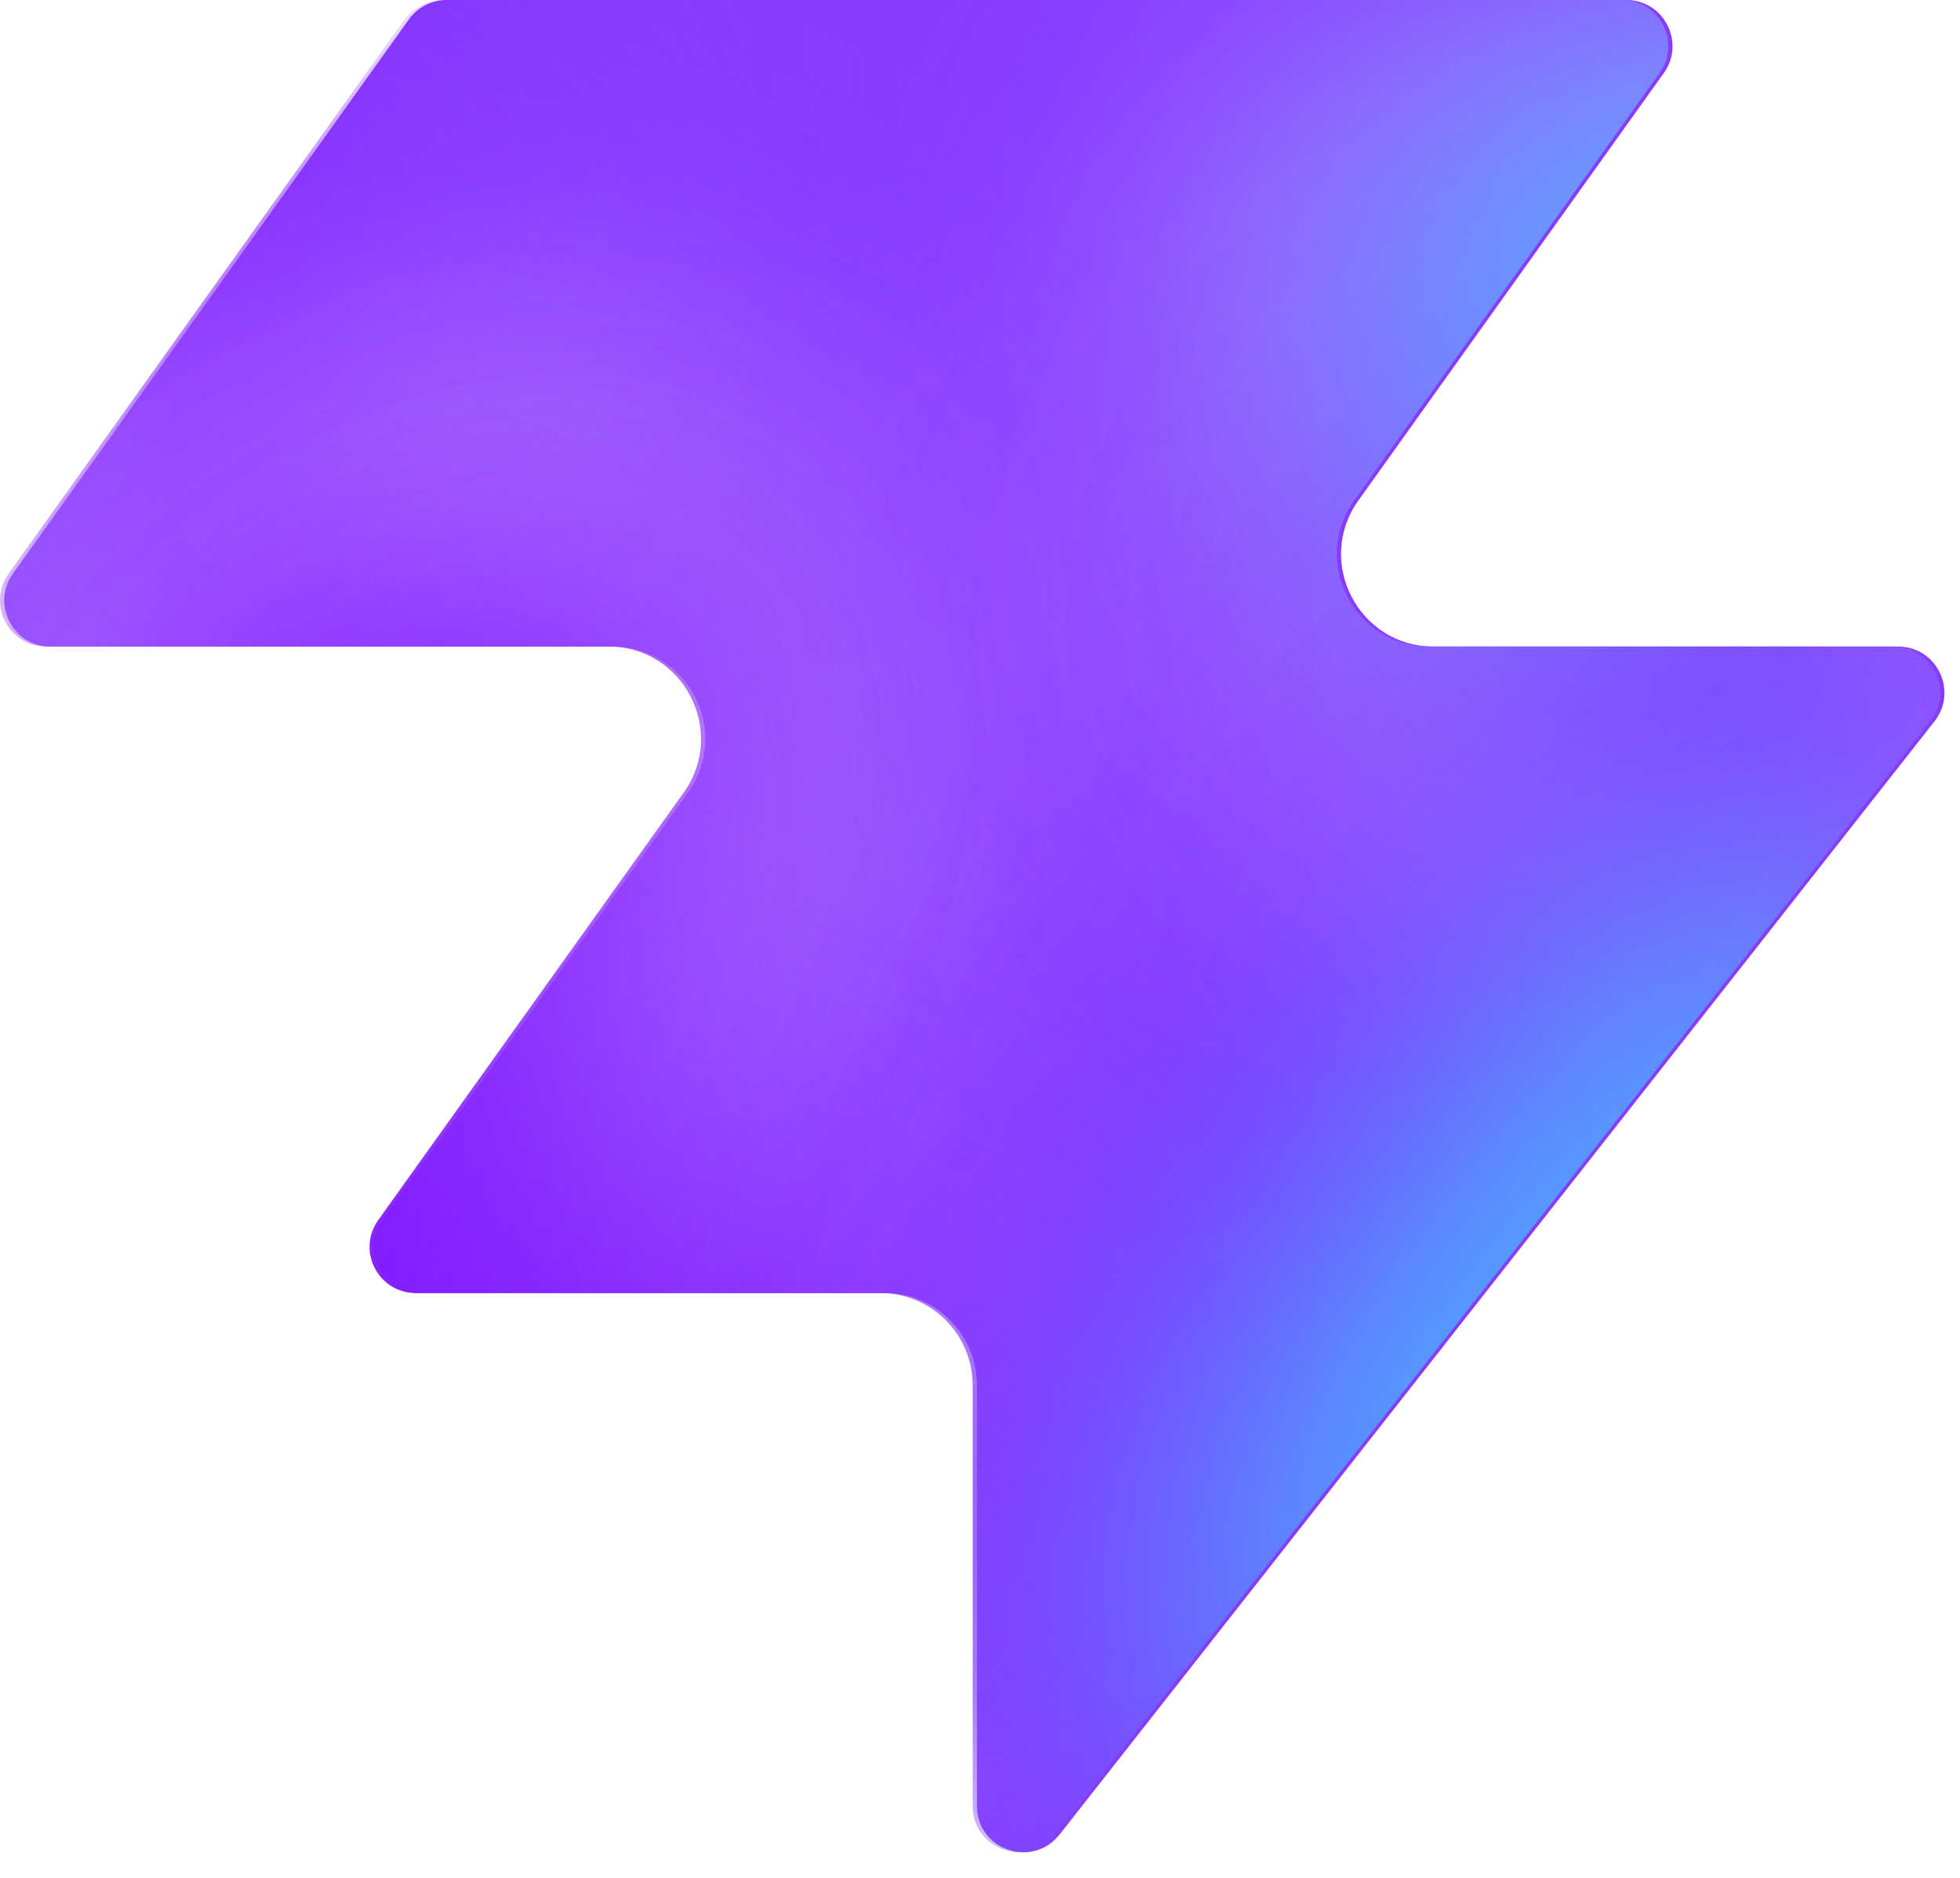
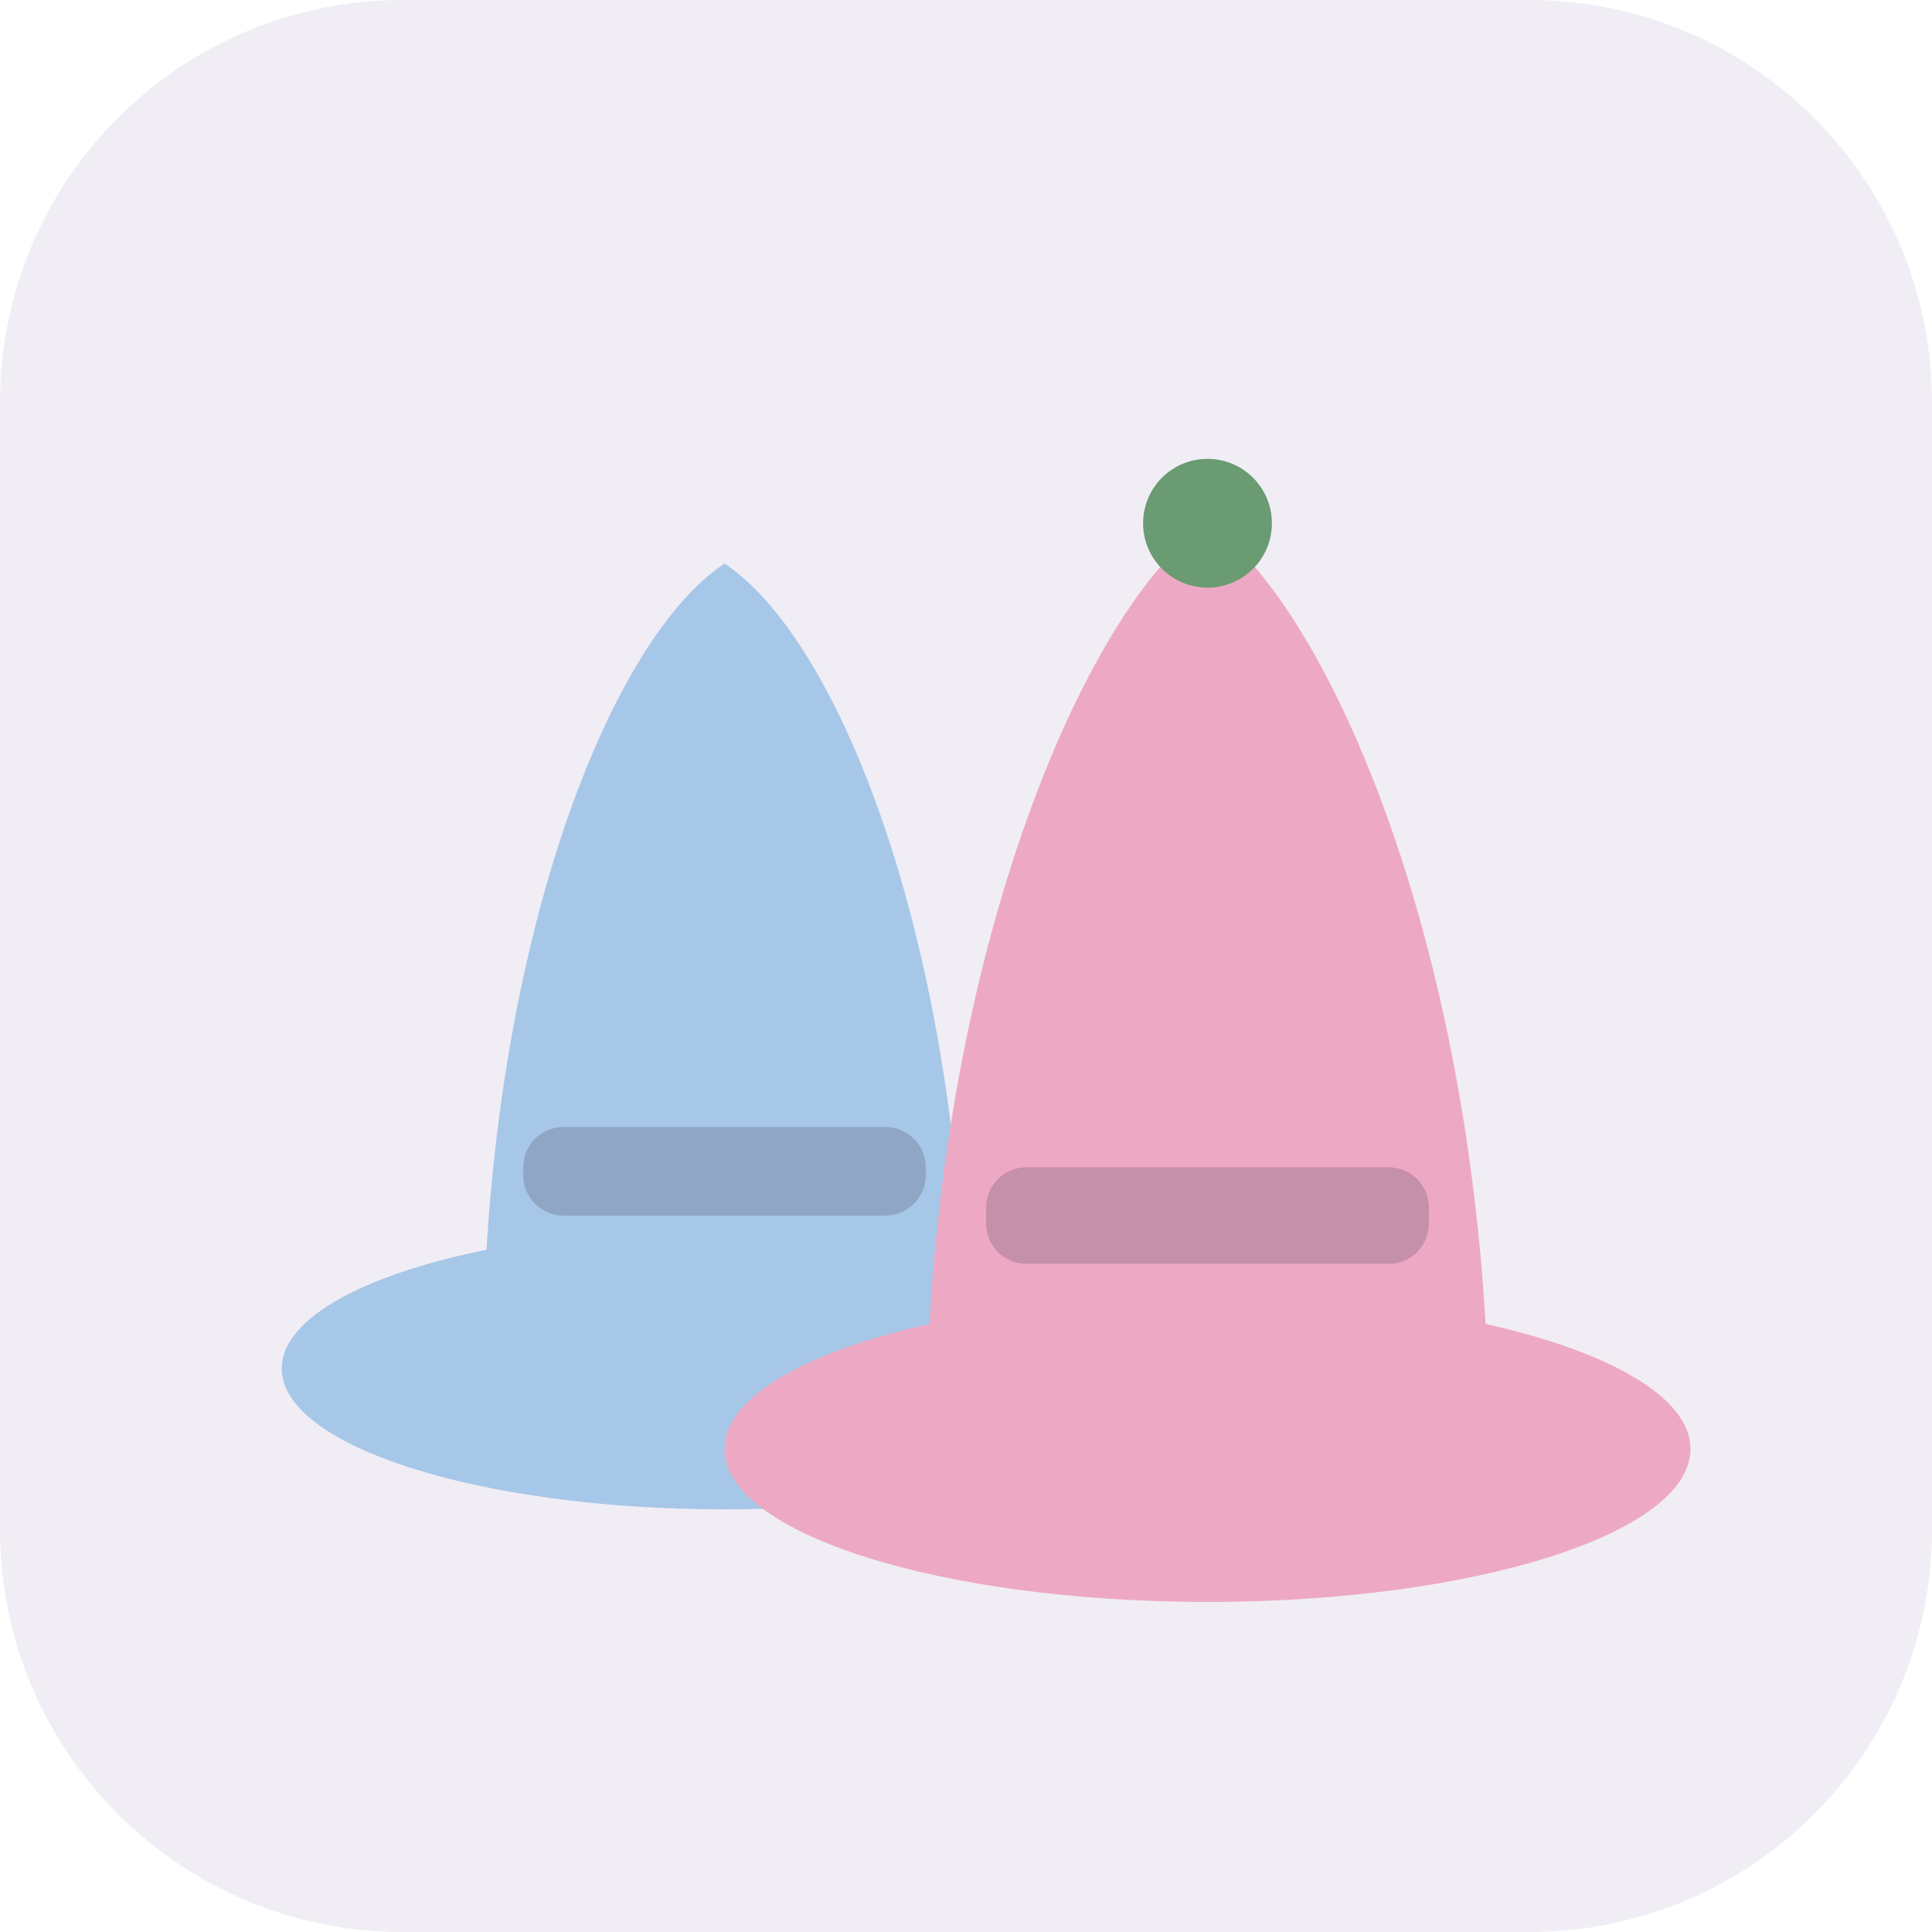
- <svg xmlns="http://www.w3.org/2000/svg" width="48" height="46" fill="none" viewBox="0 0 48 46">
-   <path fill="#863bff" d="M25.946 44.938c-.664.845-2.021.375-2.021-.698V33.937a2.26 2.26 0 0 0-2.262-2.262H10.287c-.92 0-1.456-1.04-.92-1.788l7.48-10.471c1.07-1.497 0-3.578-1.842-3.578H1.237c-.92 0-1.456-1.04-.92-1.788L10.013.474c.214-.297.556-.474.92-.474h28.894c.92 0 1.456 1.04.92 1.788l-7.48 10.471c-1.07 1.498 0 3.579 1.842 3.579h11.377c.943 0 1.473 1.088.89 1.83L25.947 44.94z" style="fill:#863bff;fill:color(display-p3 .525 .23 1);fill-opacity:1" />
-   <mask id="a" width="48" height="46" x="0" y="0" maskUnits="userSpaceOnUse" style="mask-type:alpha">
-     <path fill="#000" d="M25.842 44.938c-.664.844-2.021.375-2.021-.698V33.937a2.26 2.26 0 0 0-2.262-2.262H10.183c-.92 0-1.456-1.04-.92-1.788l7.48-10.471c1.07-1.498 0-3.579-1.842-3.579H1.133c-.92 0-1.456-1.04-.92-1.787L9.91.473c.214-.297.556-.474.92-.474h28.894c.92 0 1.456 1.04.92 1.788l-7.48 10.471c-1.07 1.498 0 3.578 1.842 3.578h11.377c.943 0 1.473 1.088.89 1.832L25.843 44.94z" style="fill:#000;fill-opacity:1" />
-   </mask>
-   <g mask="url(#a)">
-     <g filter="url(#b)">
-       <ellipse cx="5.508" cy="14.704" fill="#ede6ff" rx="5.508" ry="14.704" style="fill:#ede6ff;fill:color(display-p3 .927 .903 1);fill-opacity:1" transform="matrix(.00324 1 1 -.00324 -4.47 31.516)" />
-     </g>
-     <g filter="url(#c)">
-       <ellipse cx="10.399" cy="29.851" fill="#ede6ff" rx="10.399" ry="29.851" style="fill:#ede6ff;fill:color(display-p3 .927 .903 1);fill-opacity:1" transform="matrix(.00324 1 1 -.00324 -39.328 7.883)" />
-     </g>
-     <g filter="url(#d)">
-       <ellipse cx="5.508" cy="30.487" fill="#7e14ff" rx="5.508" ry="30.487" style="fill:#7e14ff;fill:color(display-p3 .492 .077 1);fill-opacity:1" transform="rotate(89.814 -25.913 -14.639)scale(1 -1)" />
-     </g>
-     <g filter="url(#e)">
-       <ellipse cx="5.508" cy="30.599" fill="#7e14ff" rx="5.508" ry="30.599" style="fill:#7e14ff;fill:color(display-p3 .492 .077 1);fill-opacity:1" transform="rotate(89.814 -32.644 -3.334)scale(1 -1)" />
-     </g>
-     <g filter="url(#f)">
-       <ellipse cx="5.508" cy="30.599" fill="#7e14ff" rx="5.508" ry="30.599" style="fill:#7e14ff;fill:color(display-p3 .492 .077 1);fill-opacity:1" transform="matrix(.00324 1 1 -.00324 -34.34 30.47)" />
-     </g>
-     <g filter="url(#g)">
-       <ellipse cx="14.072" cy="22.078" fill="#ede6ff" rx="14.072" ry="22.078" style="fill:#ede6ff;fill:color(display-p3 .927 .903 1);fill-opacity:1" transform="rotate(93.35 24.506 48.493)scale(-1 1)" />
-     </g>
-     <g filter="url(#h)">
-       <ellipse cx="3.47" cy="21.501" fill="#7e14ff" rx="3.47" ry="21.501" style="fill:#7e14ff;fill:color(display-p3 .492 .077 1);fill-opacity:1" transform="rotate(89.009 28.708 47.59)scale(-1 1)" />
-     </g>
-     <g filter="url(#i)">
-       <ellipse cx="3.47" cy="21.501" fill="#7e14ff" rx="3.47" ry="21.501" style="fill:#7e14ff;fill:color(display-p3 .492 .077 1);fill-opacity:1" transform="rotate(89.009 28.708 47.59)scale(-1 1)" />
-     </g>
-     <g filter="url(#j)">
-       <ellipse cx=".387" cy="8.972" fill="#7e14ff" rx="4.407" ry="29.108" style="fill:#7e14ff;fill:color(display-p3 .492 .077 1);fill-opacity:1" transform="rotate(39.51 .387 8.972)" />
-     </g>
-     <g filter="url(#k)">
-       <ellipse cx="47.523" cy="-6.092" fill="#7e14ff" rx="4.407" ry="29.108" style="fill:#7e14ff;fill:color(display-p3 .492 .077 1);fill-opacity:1" transform="rotate(37.892 47.523 -6.092)" />
-     </g>
-     <g filter="url(#l)">
-       <ellipse cx="41.412" cy="6.333" fill="#47bfff" rx="5.971" ry="9.665" style="fill:#47bfff;fill:color(display-p3 .28 .748 1);fill-opacity:1" transform="rotate(37.892 41.412 6.333)" />
-     </g>
-     <g filter="url(#m)">
-       <ellipse cx="-1.879" cy="38.332" fill="#7e14ff" rx="4.407" ry="29.108" style="fill:#7e14ff;fill:color(display-p3 .492 .077 1);fill-opacity:1" transform="rotate(37.892 -1.88 38.332)" />
-     </g>
-     <g filter="url(#n)">
-       <ellipse cx="-1.879" cy="38.332" fill="#7e14ff" rx="4.407" ry="29.108" style="fill:#7e14ff;fill:color(display-p3 .492 .077 1);fill-opacity:1" transform="rotate(37.892 -1.88 38.332)" />
-     </g>
-     <g filter="url(#o)">
-       <ellipse cx="35.651" cy="29.907" fill="#7e14ff" rx="4.407" ry="29.108" style="fill:#7e14ff;fill:color(display-p3 .492 .077 1);fill-opacity:1" transform="rotate(37.892 35.651 29.907)" />
-     </g>
-     <g filter="url(#p)">
-       <ellipse cx="38.418" cy="32.4" fill="#47bfff" rx="5.971" ry="15.297" style="fill:#47bfff;fill:color(display-p3 .28 .748 1);fill-opacity:1" transform="rotate(37.892 38.418 32.4)" />
-     </g>
-   </g>
-   <defs>
-     <filter id="b" width="60.045" height="41.654" x="-19.77" y="16.149" color-interpolation-filters="sRGB" filterUnits="userSpaceOnUse">
-       <feFlood flood-opacity="0" result="BackgroundImageFix" />
-       <feBlend in="SourceGraphic" in2="BackgroundImageFix" result="shape" />
-       <feGaussianBlur result="effect1_foregroundBlur_2002_17158" stdDeviation="7.659" />
-     </filter>
-     <filter id="c" width="90.34" height="51.437" x="-54.613" y="-7.533" color-interpolation-filters="sRGB" filterUnits="userSpaceOnUse">
-       <feFlood flood-opacity="0" result="BackgroundImageFix" />
-       <feBlend in="SourceGraphic" in2="BackgroundImageFix" result="shape" />
-       <feGaussianBlur result="effect1_foregroundBlur_2002_17158" stdDeviation="7.659" />
-     </filter>
-     <filter id="d" width="79.355" height="29.4" x="-49.64" y="2.03" color-interpolation-filters="sRGB" filterUnits="userSpaceOnUse">
-       <feFlood flood-opacity="0" result="BackgroundImageFix" />
-       <feBlend in="SourceGraphic" in2="BackgroundImageFix" result="shape" />
-       <feGaussianBlur result="effect1_foregroundBlur_2002_17158" stdDeviation="4.596" />
-     </filter>
-     <filter id="e" width="79.579" height="29.4" x="-45.045" y="20.029" color-interpolation-filters="sRGB" filterUnits="userSpaceOnUse">
-       <feFlood flood-opacity="0" result="BackgroundImageFix" />
-       <feBlend in="SourceGraphic" in2="BackgroundImageFix" result="shape" />
-       <feGaussianBlur result="effect1_foregroundBlur_2002_17158" stdDeviation="4.596" />
-     </filter>
-     <filter id="f" width="79.579" height="29.4" x="-43.513" y="21.178" color-interpolation-filters="sRGB" filterUnits="userSpaceOnUse">
-       <feFlood flood-opacity="0" result="BackgroundImageFix" />
-       <feBlend in="SourceGraphic" in2="BackgroundImageFix" result="shape" />
-       <feGaussianBlur result="effect1_foregroundBlur_2002_17158" stdDeviation="4.596" />
-     </filter>
-     <filter id="g" width="74.749" height="58.852" x="15.756" y="-17.901" color-interpolation-filters="sRGB" filterUnits="userSpaceOnUse">
-       <feFlood flood-opacity="0" result="BackgroundImageFix" />
-       <feBlend in="SourceGraphic" in2="BackgroundImageFix" result="shape" />
-       <feGaussianBlur result="effect1_foregroundBlur_2002_17158" stdDeviation="7.659" />
-     </filter>
-     <filter id="h" width="61.377" height="25.362" x="23.548" y="2.284" color-interpolation-filters="sRGB" filterUnits="userSpaceOnUse">
-       <feFlood flood-opacity="0" result="BackgroundImageFix" />
-       <feBlend in="SourceGraphic" in2="BackgroundImageFix" result="shape" />
-       <feGaussianBlur result="effect1_foregroundBlur_2002_17158" stdDeviation="4.596" />
-     </filter>
-     <filter id="i" width="61.377" height="25.362" x="23.548" y="2.284" color-interpolation-filters="sRGB" filterUnits="userSpaceOnUse">
-       <feFlood flood-opacity="0" result="BackgroundImageFix" />
-       <feBlend in="SourceGraphic" in2="BackgroundImageFix" result="shape" />
-       <feGaussianBlur result="effect1_foregroundBlur_2002_17158" stdDeviation="4.596" />
-     </filter>
-     <filter id="j" width="56.045" height="63.649" x="-27.636" y="-22.853" color-interpolation-filters="sRGB" filterUnits="userSpaceOnUse">
-       <feFlood flood-opacity="0" result="BackgroundImageFix" />
-       <feBlend in="SourceGraphic" in2="BackgroundImageFix" result="shape" />
-       <feGaussianBlur result="effect1_foregroundBlur_2002_17158" stdDeviation="4.596" />
-     </filter>
-     <filter id="k" width="54.814" height="64.646" x="20.116" y="-38.415" color-interpolation-filters="sRGB" filterUnits="userSpaceOnUse">
-       <feFlood flood-opacity="0" result="BackgroundImageFix" />
-       <feBlend in="SourceGraphic" in2="BackgroundImageFix" result="shape" />
-       <feGaussianBlur result="effect1_foregroundBlur_2002_17158" stdDeviation="4.596" />
-     </filter>
-     <filter id="l" width="33.541" height="35.313" x="24.641" y="-11.323" color-interpolation-filters="sRGB" filterUnits="userSpaceOnUse">
-       <feFlood flood-opacity="0" result="BackgroundImageFix" />
-       <feBlend in="SourceGraphic" in2="BackgroundImageFix" result="shape" />
-       <feGaussianBlur result="effect1_foregroundBlur_2002_17158" stdDeviation="4.596" />
-     </filter>
-     <filter id="m" width="54.814" height="64.646" x="-29.286" y="6.009" color-interpolation-filters="sRGB" filterUnits="userSpaceOnUse">
-       <feFlood flood-opacity="0" result="BackgroundImageFix" />
-       <feBlend in="SourceGraphic" in2="BackgroundImageFix" result="shape" />
-       <feGaussianBlur result="effect1_foregroundBlur_2002_17158" stdDeviation="4.596" />
-     </filter>
-     <filter id="n" width="54.814" height="64.646" x="-29.286" y="6.009" color-interpolation-filters="sRGB" filterUnits="userSpaceOnUse">
-       <feFlood flood-opacity="0" result="BackgroundImageFix" />
-       <feBlend in="SourceGraphic" in2="BackgroundImageFix" result="shape" />
-       <feGaussianBlur result="effect1_foregroundBlur_2002_17158" stdDeviation="4.596" />
-     </filter>
-     <filter id="o" width="54.814" height="64.646" x="8.244" y="-2.416" color-interpolation-filters="sRGB" filterUnits="userSpaceOnUse">
-       <feFlood flood-opacity="0" result="BackgroundImageFix" />
-       <feBlend in="SourceGraphic" in2="BackgroundImageFix" result="shape" />
-       <feGaussianBlur result="effect1_foregroundBlur_2002_17158" stdDeviation="4.596" />
-     </filter>
-     <filter id="p" width="39.409" height="43.623" x="18.713" y="10.588" color-interpolation-filters="sRGB" filterUnits="userSpaceOnUse">
-       <feFlood flood-opacity="0" result="BackgroundImageFix" />
-       <feBlend in="SourceGraphic" in2="BackgroundImageFix" result="shape" />
-       <feGaussianBlur result="effect1_foregroundBlur_2002_17158" stdDeviation="4.596" />
-     </filter>
-   </defs>
+ <svg xmlns="http://www.w3.org/2000/svg" viewBox="0 0 48 48" fill="none">
+   <rect width="48" height="48" rx="10" fill="#F1EDF5" />
+   <ellipse cx="18" cy="34" rx="11" ry="3.5" fill="#A6C7E8" />
+   <path d="M12 34 C12 24 15 16 18 14 C21 16 24 24 24 34 Z" fill="#A6C7E8" />
+   <rect x="13" y="28" width="10" height="2.2" rx="1" fill="#4A4458" opacity="0.25" />
+   <ellipse cx="30" cy="36" rx="12" ry="3.8" fill="#EDA9C4" />
+   <path d="M23 36 C23 24 27 15 30 13 C33 15 37 24 37 36 Z" fill="#EDA9C4" />
+   <rect x="24.5" y="29" width="11" height="2.4" rx="1" fill="#4A4458" opacity="0.25" />
+   <circle cx="30" cy="13" r="1.6" fill="#6A9B72" />
</svg>
